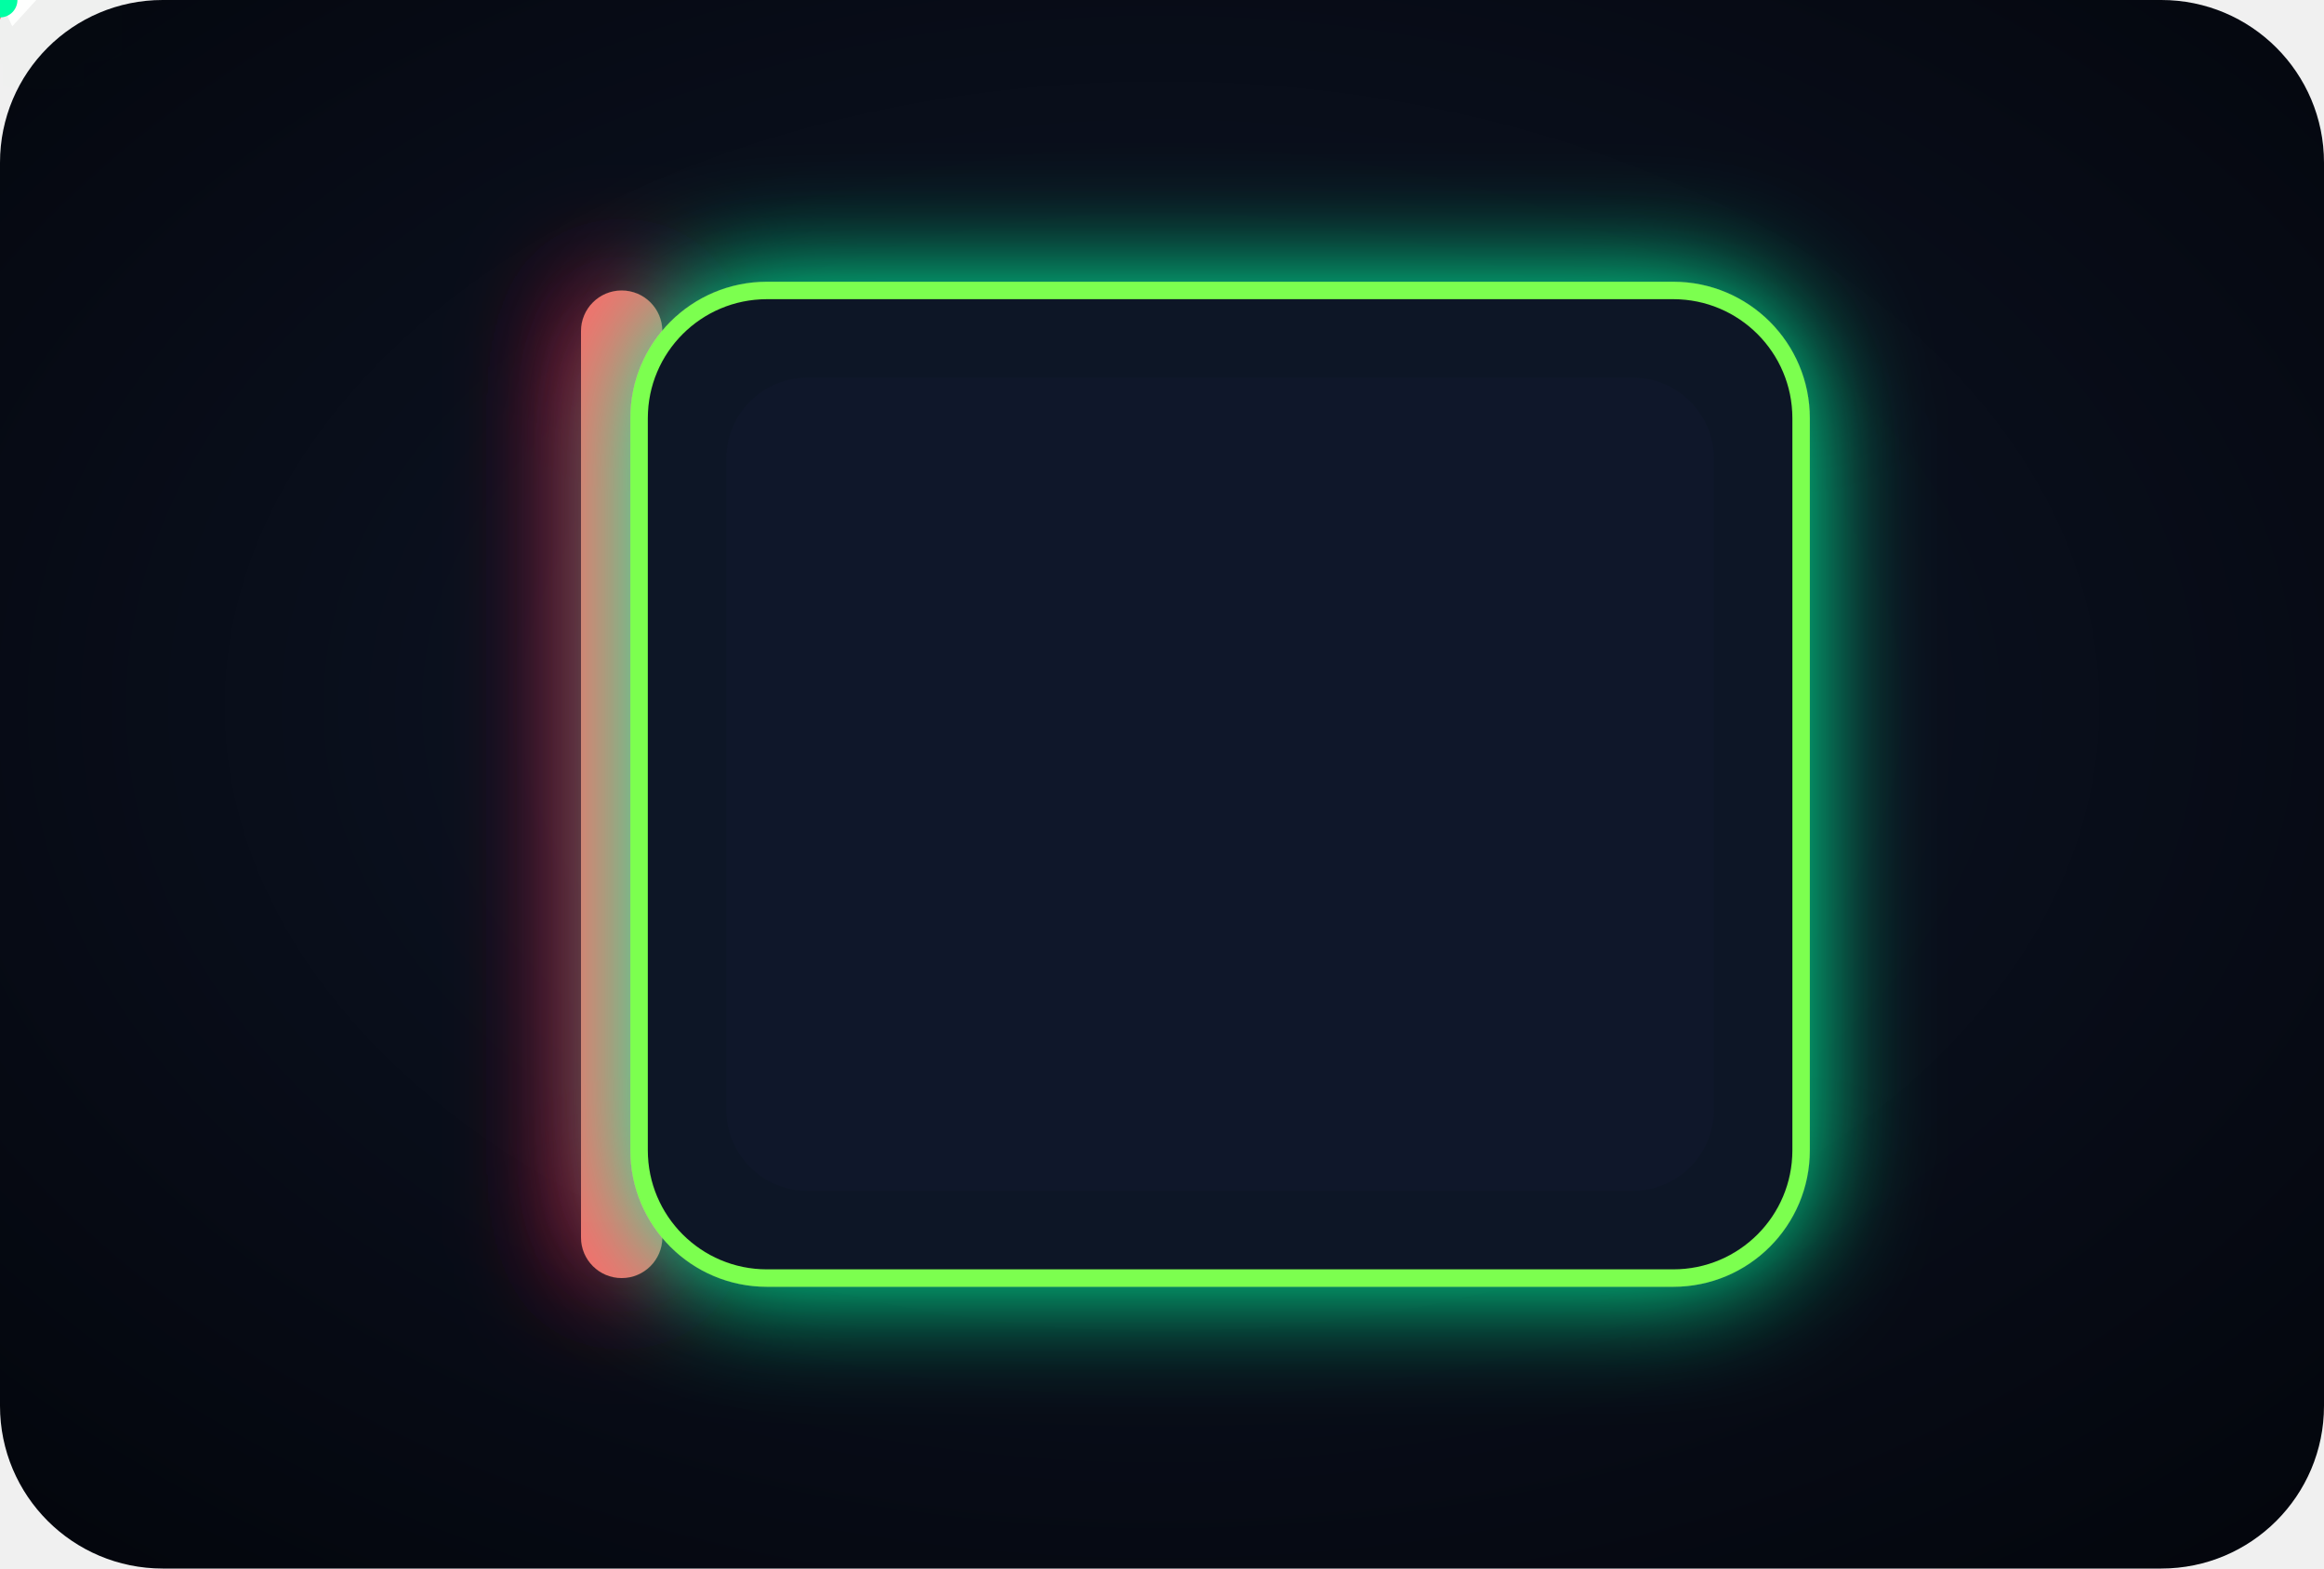
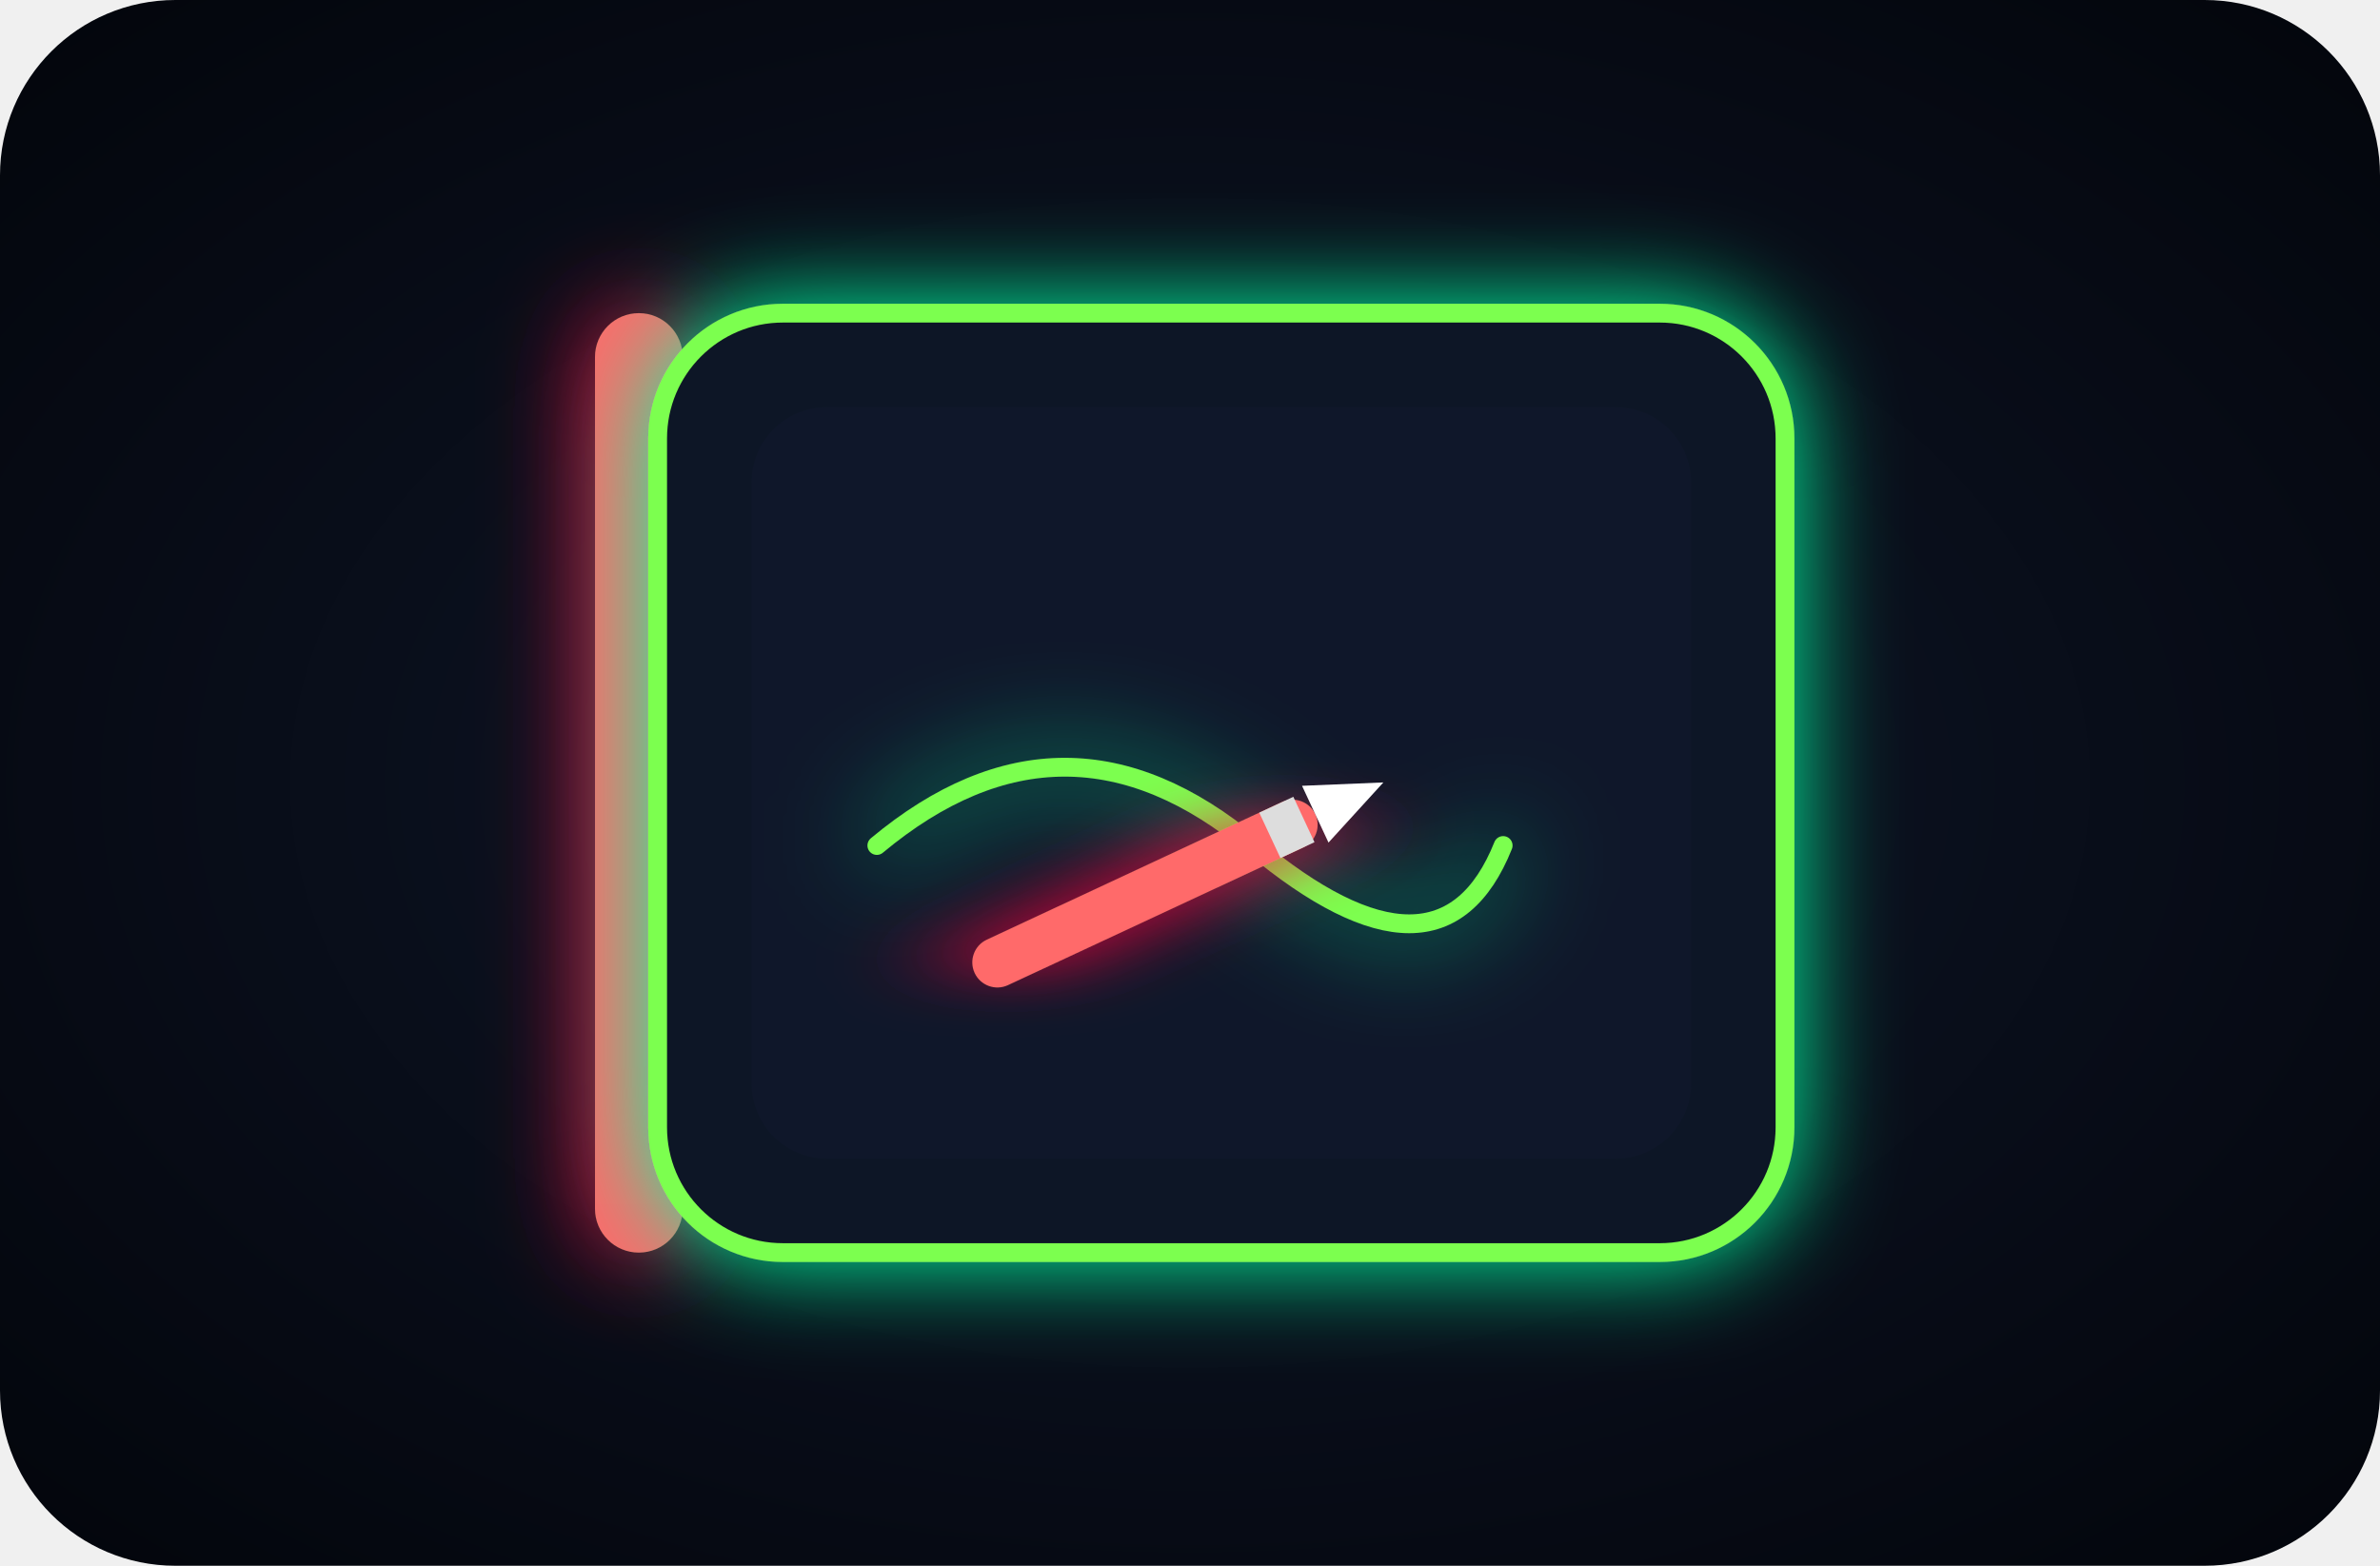
- <svg xmlns="http://www.w3.org/2000/svg" width="400" height="270" viewBox="0 0 400 270">
+ <svg xmlns="http://www.w3.org/2000/svg" width="380" height="250" viewBox="0 0 380 250">
  <style>
- .glow-green { filter: drop-shadow(0 0 10px #00FFA3); }
- .glow-red { filter: drop-shadow(0 0 10px #FF003C); }
+ .glow-green { filter: drop-shadow(0 0 8px #00FFA3); }
+ .glow-red { filter: drop-shadow(0 0 8px #FF003C); }
</style>
  <defs>
-     <radialGradient id="bg" cx="50%" cy="45%" r="80%">
+     <radialGradient id="bg" cx="50%" cy="50%" r="75%">
      <stop offset="0%" stop-color="#0F172A" />
      <stop offset="100%" stop-color="#020409" />
    </radialGradient>
    <linearGradient id="greenGrad" x1="0" y1="0" x2="0" y2="200">
      <stop offset="0%" stop-color="#7CFF4F" />
      <stop offset="100%" stop-color="#00FFA3" />
    </linearGradient>
    <linearGradient id="redGrad" x1="0" y1="0" x2="0" y2="200">
      <stop offset="0%" stop-color="#FF6A6A" />
      <stop offset="100%" stop-color="#FF003C" />
    </linearGradient>
-     <linearGradient id="sweep" x1="0" y1="0" x2="400" y2="0">
-       <stop offset="0%" stop-color="transparent" />
-       <stop offset="50%" stop-color="#00FFA3" stop-opacity="0.2" />
-       <stop offset="100%" stop-color="transparent" />
-     </linearGradient>
  </defs>
-   <rect width="400" height="270" rx="28" fill="url(#bg)" />
-   <rect x="100" y="50" width="14" height="170" rx="7" fill="url(#redGrad)" class="glow-red" />
-   <rect x="110" y="50" width="200" height="170" rx="22" fill="#111827" stroke="url(#greenGrad)" stroke-width="3" class="glow-green" />
-   <rect x="110" y="50" width="200" height="170" fill="url(#sweep)" opacity="0">
-     <animate attributeName="opacity" values="0;1;0" dur="4s" repeatCount="indefinite" />
-   </rect>
-   <rect x="125" y="65" width="170" height="140" rx="14" fill="#0F172A" />
-   <path id="writePath" d="M145 140 Q175 100 205 140 T255 140" stroke="url(#greenGrad)" stroke-width="4" fill="none" stroke-linecap="round" stroke-dasharray="300" stroke-dashoffset="300" class="glow-green">
-     <animate attributeName="stroke-dashoffset" from="300" to="0" dur="3s" repeatCount="indefinite" calcMode="spline" keySplines="0.4 0 0.2 1" />
-   </path>
-   <g>
-     <g transform="rotate(-25)">
-       <rect x="-65" y="-4" width="65" height="8" rx="4" fill="url(#redGrad)" class="glow-red">
-         <animateMotion dur="3s" repeatCount="indefinite" rotate="auto">
-           <mpath href="#writePath" />
-         </animateMotion>
-       </rect>
-       <rect x="-8" y="-4" width="6" height="8" fill="#DDD">
-         <animateMotion dur="3s" repeatCount="indefinite" rotate="auto">
-           <mpath href="#writePath" />
-         </animateMotion>
-       </rect>
-       <polygon points="0,-5 12,0 0,5" fill="#FFFFFF">
-         <animateMotion dur="3s" repeatCount="indefinite" rotate="auto">
-           <mpath href="#writePath" />
-         </animateMotion>
-       </polygon>
-     </g>
+   <rect width="380" height="250" rx="28" fill="url(#bg)" />
+   <rect x="95" y="50" width="14" height="150" rx="7" fill="url(#redGrad)" class="glow-red" />
+   <rect x="105" y="50" width="180" height="150" rx="20" fill="#111827" stroke="url(#greenGrad)" stroke-width="3" class="glow-green" />
+   <rect x="120" y="65" width="150" height="120" rx="12" fill="#0F172A" />
+   <path d="M140 135 Q170 110 200 135 T240 135" stroke="url(#greenGrad)" stroke-width="3" fill="none" stroke-linecap="round" class="glow-green" />
+   <g transform="translate(210 130) rotate(-25)">
+     <rect x="-60" y="-4" width="60" height="8" rx="4" fill="url(#redGrad)" class="glow-red" />
+     <rect x="-8" y="-4" width="6" height="8" fill="#DDD" />
+     <polygon points="0,-5 12,0 0,5" fill="#FFFFFF" />
  </g>
-   <circle r="3" fill="#00FFA3" class="glow-green">
-     <animateMotion dur="3s" repeatCount="indefinite">
-       <mpath href="#writePath" />
-     </animateMotion>
-     <animate attributeName="r" values="2;4;2" dur="1s" repeatCount="indefinite" />
-   </circle>
</svg>
